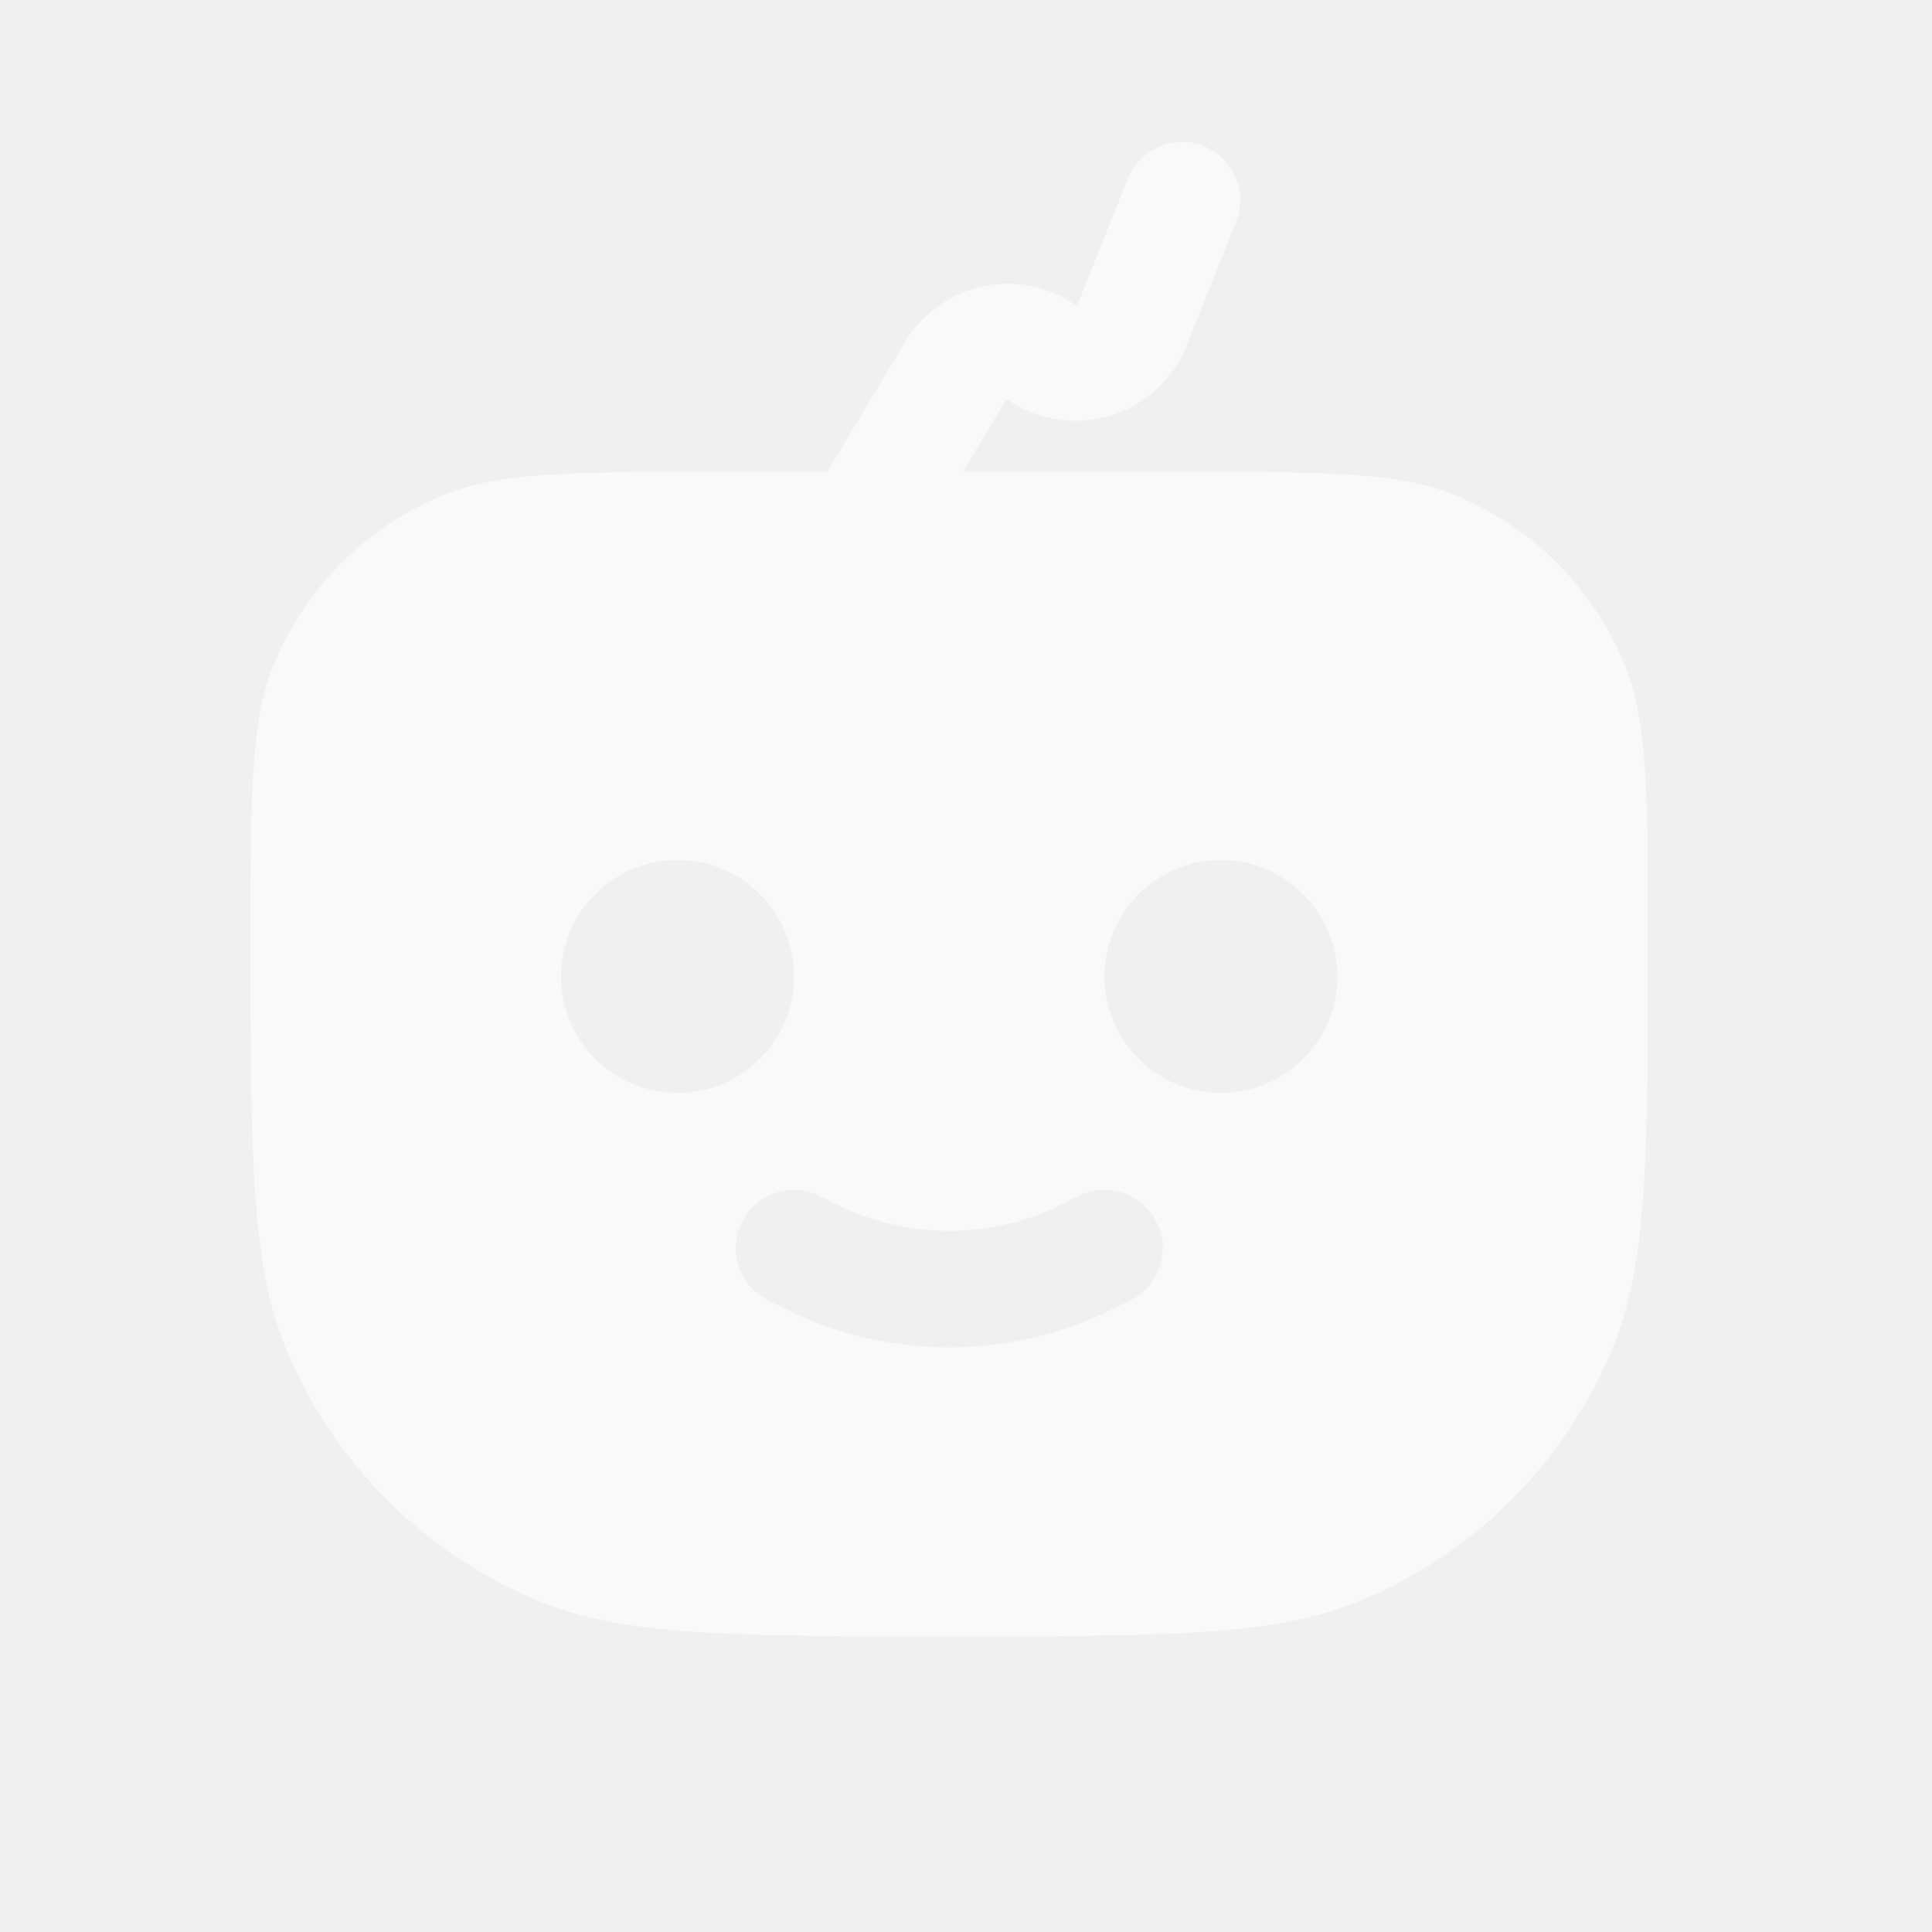
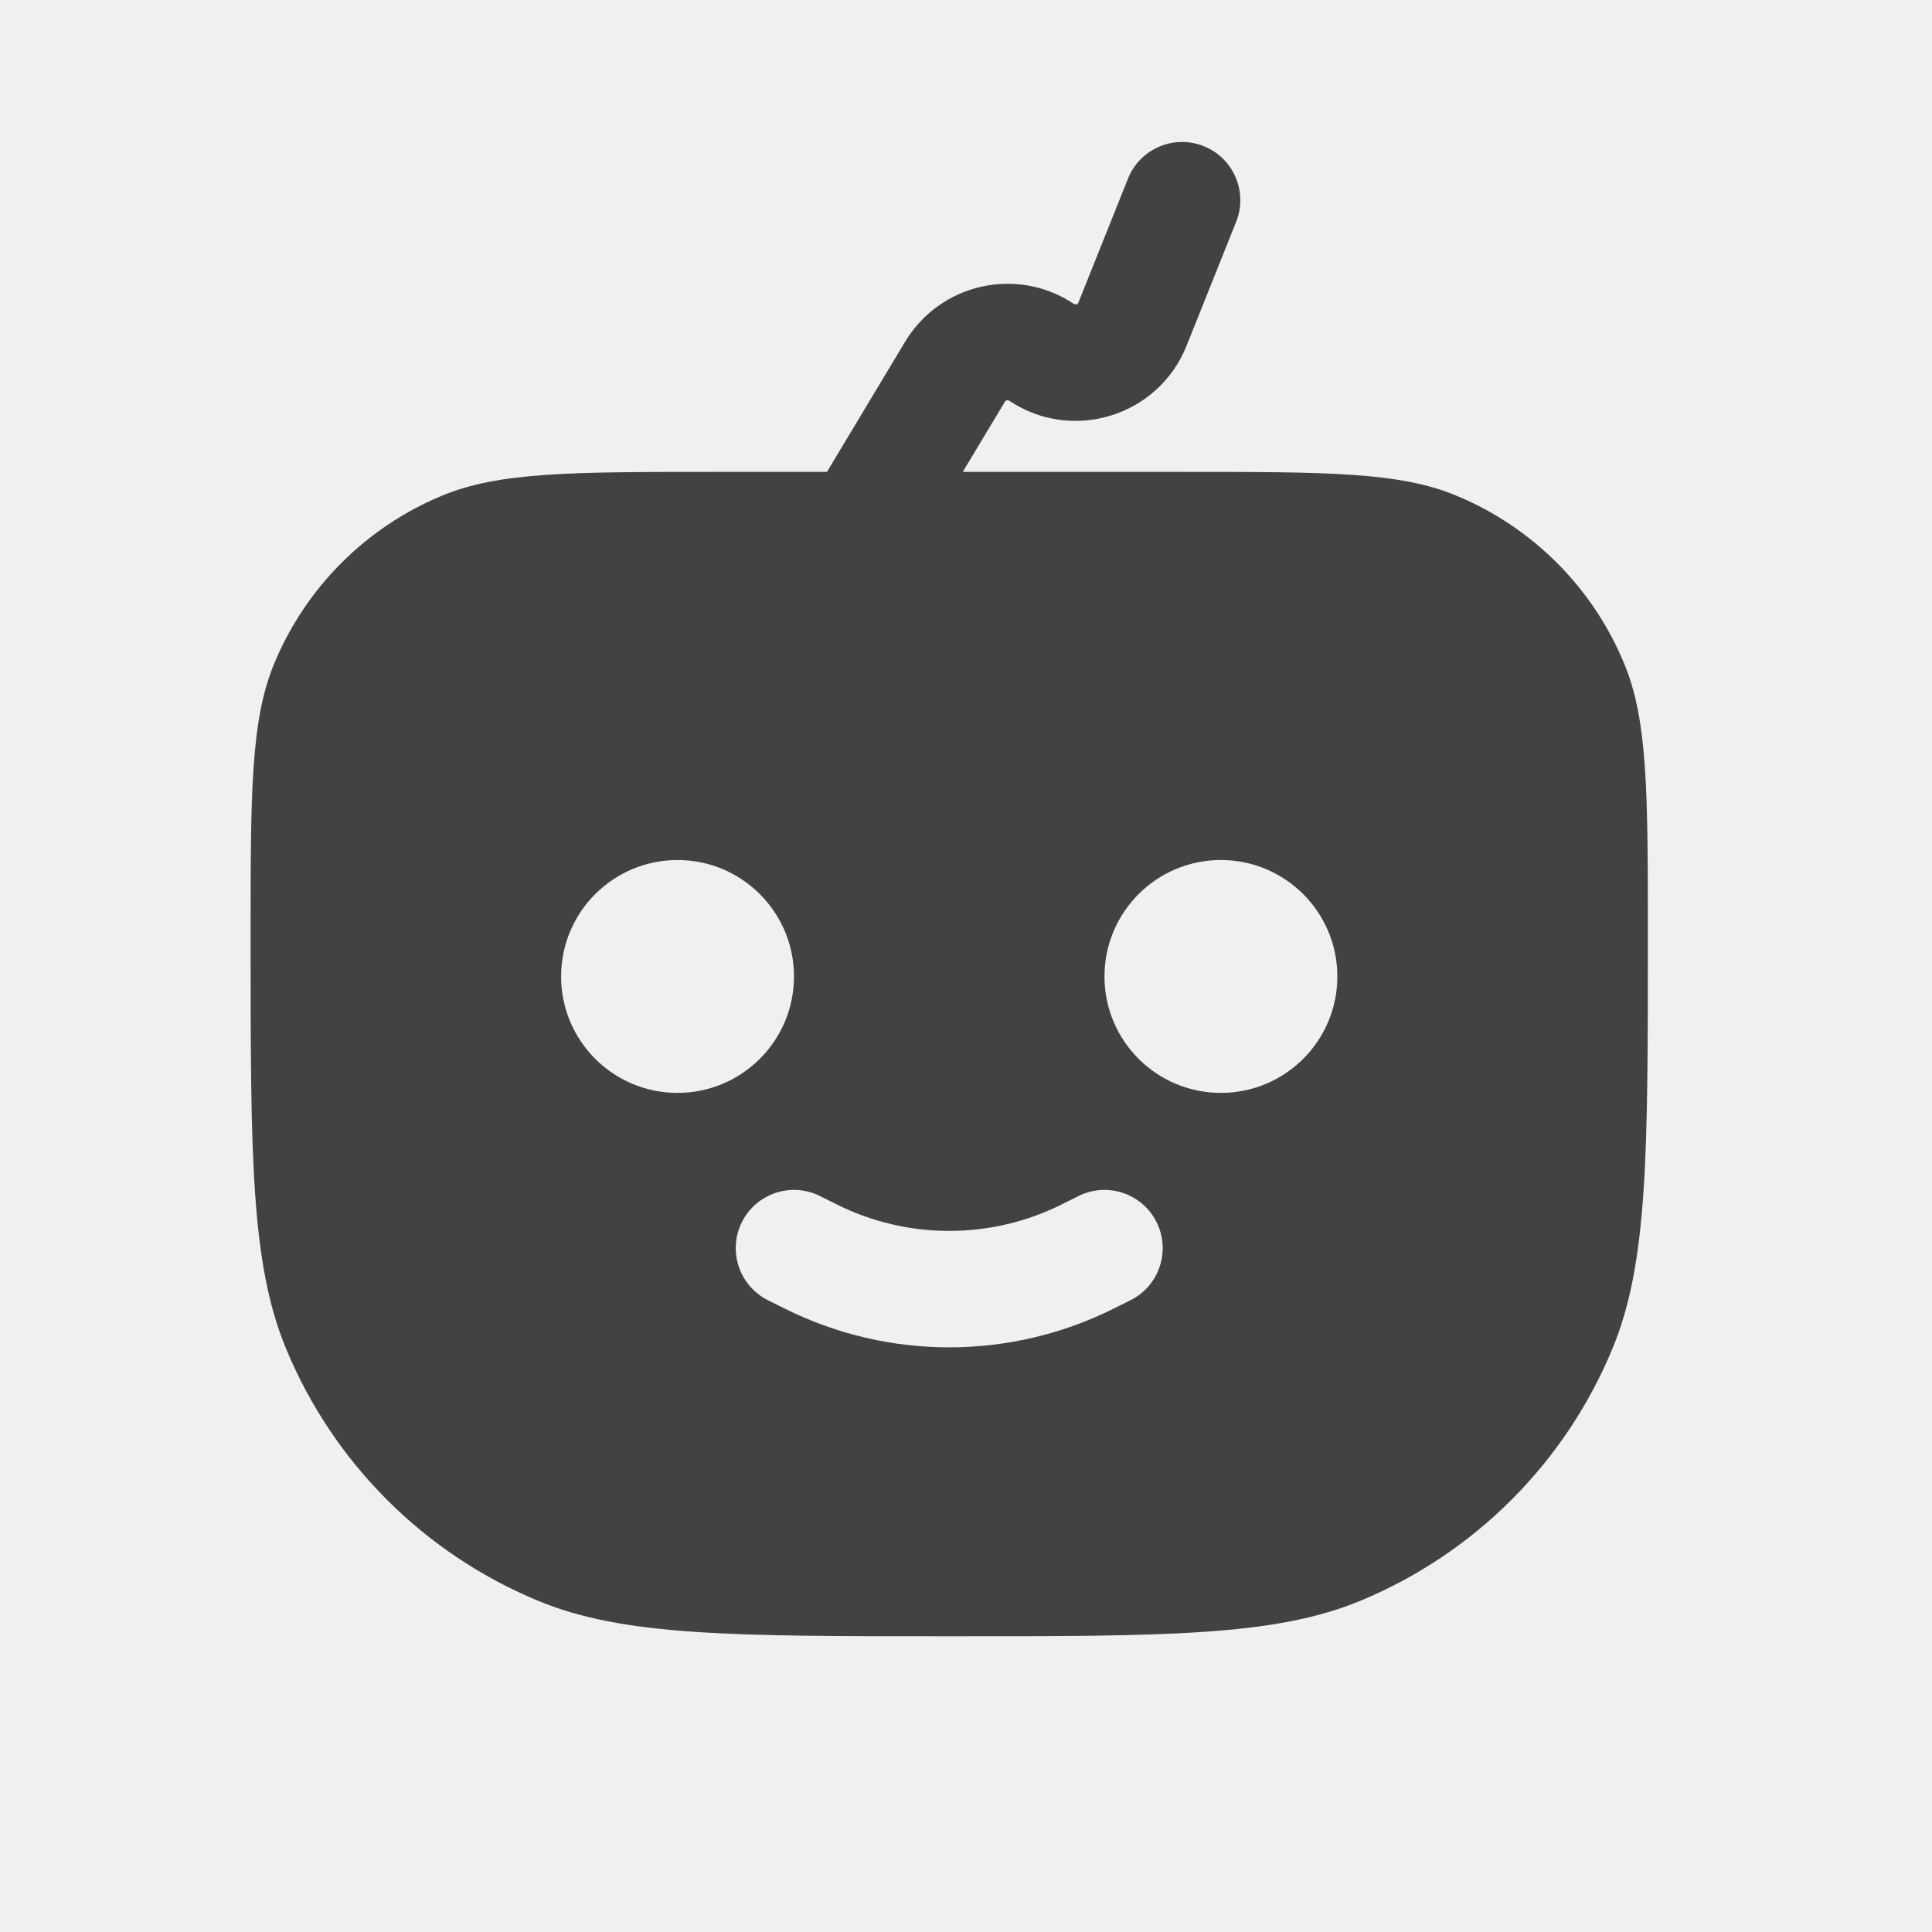
<svg xmlns="http://www.w3.org/2000/svg" width="28" height="28" viewBox="0 0 28 28" fill="none">
-   <path fill-rule="evenodd" clip-rule="evenodd" d="M17.915 3.215C18.088 2.782 17.878 2.291 17.445 2.118C17.012 1.945 16.521 2.156 16.348 2.588L15.63 4.383C15.627 4.393 15.623 4.397 15.62 4.4C15.616 4.404 15.61 4.407 15.602 4.41C15.594 4.412 15.587 4.413 15.582 4.412C15.577 4.411 15.572 4.41 15.563 4.404C14.74 3.855 13.625 4.106 13.116 4.955L11.985 6.839H10.382C8.285 6.839 7.237 6.839 6.41 7.182C5.307 7.638 4.431 8.514 3.974 9.617C3.632 10.444 3.632 11.492 3.632 13.589C3.632 16.734 3.632 18.307 4.146 19.547C4.831 21.201 6.145 22.515 7.799 23.2C9.039 23.714 10.612 23.714 13.757 23.714C16.902 23.714 18.474 23.714 19.715 23.2C21.369 22.515 22.683 21.201 23.368 19.547C23.882 18.307 23.882 16.734 23.882 13.589C23.882 11.492 23.882 10.444 23.539 9.617C23.083 8.514 22.206 7.638 21.104 7.182C20.277 6.839 19.229 6.839 17.132 6.839H13.953L14.563 5.823C14.576 5.801 14.606 5.794 14.627 5.808C15.543 6.419 16.788 6.032 17.197 5.01L17.915 3.215ZM9.819 15.839C10.751 15.839 11.507 15.084 11.507 14.152C11.507 13.22 10.751 12.464 9.819 12.464C8.887 12.464 8.132 13.22 8.132 14.152C8.132 15.084 8.887 15.839 9.819 15.839ZM19.382 14.152C19.382 15.084 18.626 15.839 17.694 15.839C16.762 15.839 16.007 15.084 16.007 14.152C16.007 13.22 16.762 12.464 17.694 12.464C18.626 12.464 19.382 13.22 19.382 14.152ZM10.752 17.712C10.961 17.295 11.467 17.126 11.884 17.334L12.122 17.453C13.151 17.968 14.363 17.968 15.392 17.453L15.63 17.334C16.046 17.126 16.553 17.295 16.762 17.712C16.97 18.128 16.801 18.635 16.384 18.844L16.147 18.962C14.642 19.715 12.871 19.715 11.367 18.962L11.13 18.844C10.713 18.635 10.544 18.128 10.752 17.712Z" fill="white" fill-opacity="0.6" />
+   <path fill-rule="evenodd" clip-rule="evenodd" d="M17.915 3.215C18.088 2.782 17.878 2.291 17.445 2.118C17.012 1.945 16.521 2.156 16.348 2.588L15.63 4.383C15.627 4.393 15.623 4.397 15.62 4.4C15.616 4.404 15.61 4.407 15.602 4.41C15.594 4.412 15.587 4.413 15.582 4.412C15.577 4.411 15.572 4.41 15.563 4.404C14.74 3.855 13.625 4.106 13.116 4.955L11.985 6.839H10.382C8.285 6.839 7.237 6.839 6.41 7.182C5.307 7.638 4.431 8.514 3.974 9.617C3.632 10.444 3.632 11.492 3.632 13.589C3.632 16.734 3.632 18.307 4.146 19.547C4.831 21.201 6.145 22.515 7.799 23.2C9.039 23.714 10.612 23.714 13.757 23.714C16.902 23.714 18.474 23.714 19.715 23.2C21.369 22.515 22.683 21.201 23.368 19.547C23.882 18.307 23.882 16.734 23.882 13.589C23.882 11.492 23.882 10.444 23.539 9.617C23.083 8.514 22.206 7.638 21.104 7.182C20.277 6.839 19.229 6.839 17.132 6.839H13.953L14.563 5.823C14.576 5.801 14.606 5.794 14.627 5.808C15.543 6.419 16.788 6.032 17.197 5.01L17.915 3.215ZM9.819 15.839C10.751 15.839 11.507 15.084 11.507 14.152C11.507 13.22 10.751 12.464 9.819 12.464C8.887 12.464 8.132 13.22 8.132 14.152C8.132 15.084 8.887 15.839 9.819 15.839ZM19.382 14.152C19.382 15.084 18.626 15.839 17.694 15.839C16.762 15.839 16.007 15.084 16.007 14.152C16.007 13.22 16.762 12.464 17.694 12.464C18.626 12.464 19.382 13.22 19.382 14.152ZM10.752 17.712C10.961 17.295 11.467 17.126 11.884 17.334L12.122 17.453C13.151 17.968 14.363 17.968 15.392 17.453L15.63 17.334C16.046 17.126 16.553 17.295 16.762 17.712C16.97 18.128 16.801 18.635 16.384 18.844L16.147 18.962C14.642 19.715 12.871 19.715 11.367 18.962L11.13 18.844C10.713 18.635 10.544 18.128 10.752 17.712Z" fill="#414241" />
</svg>
